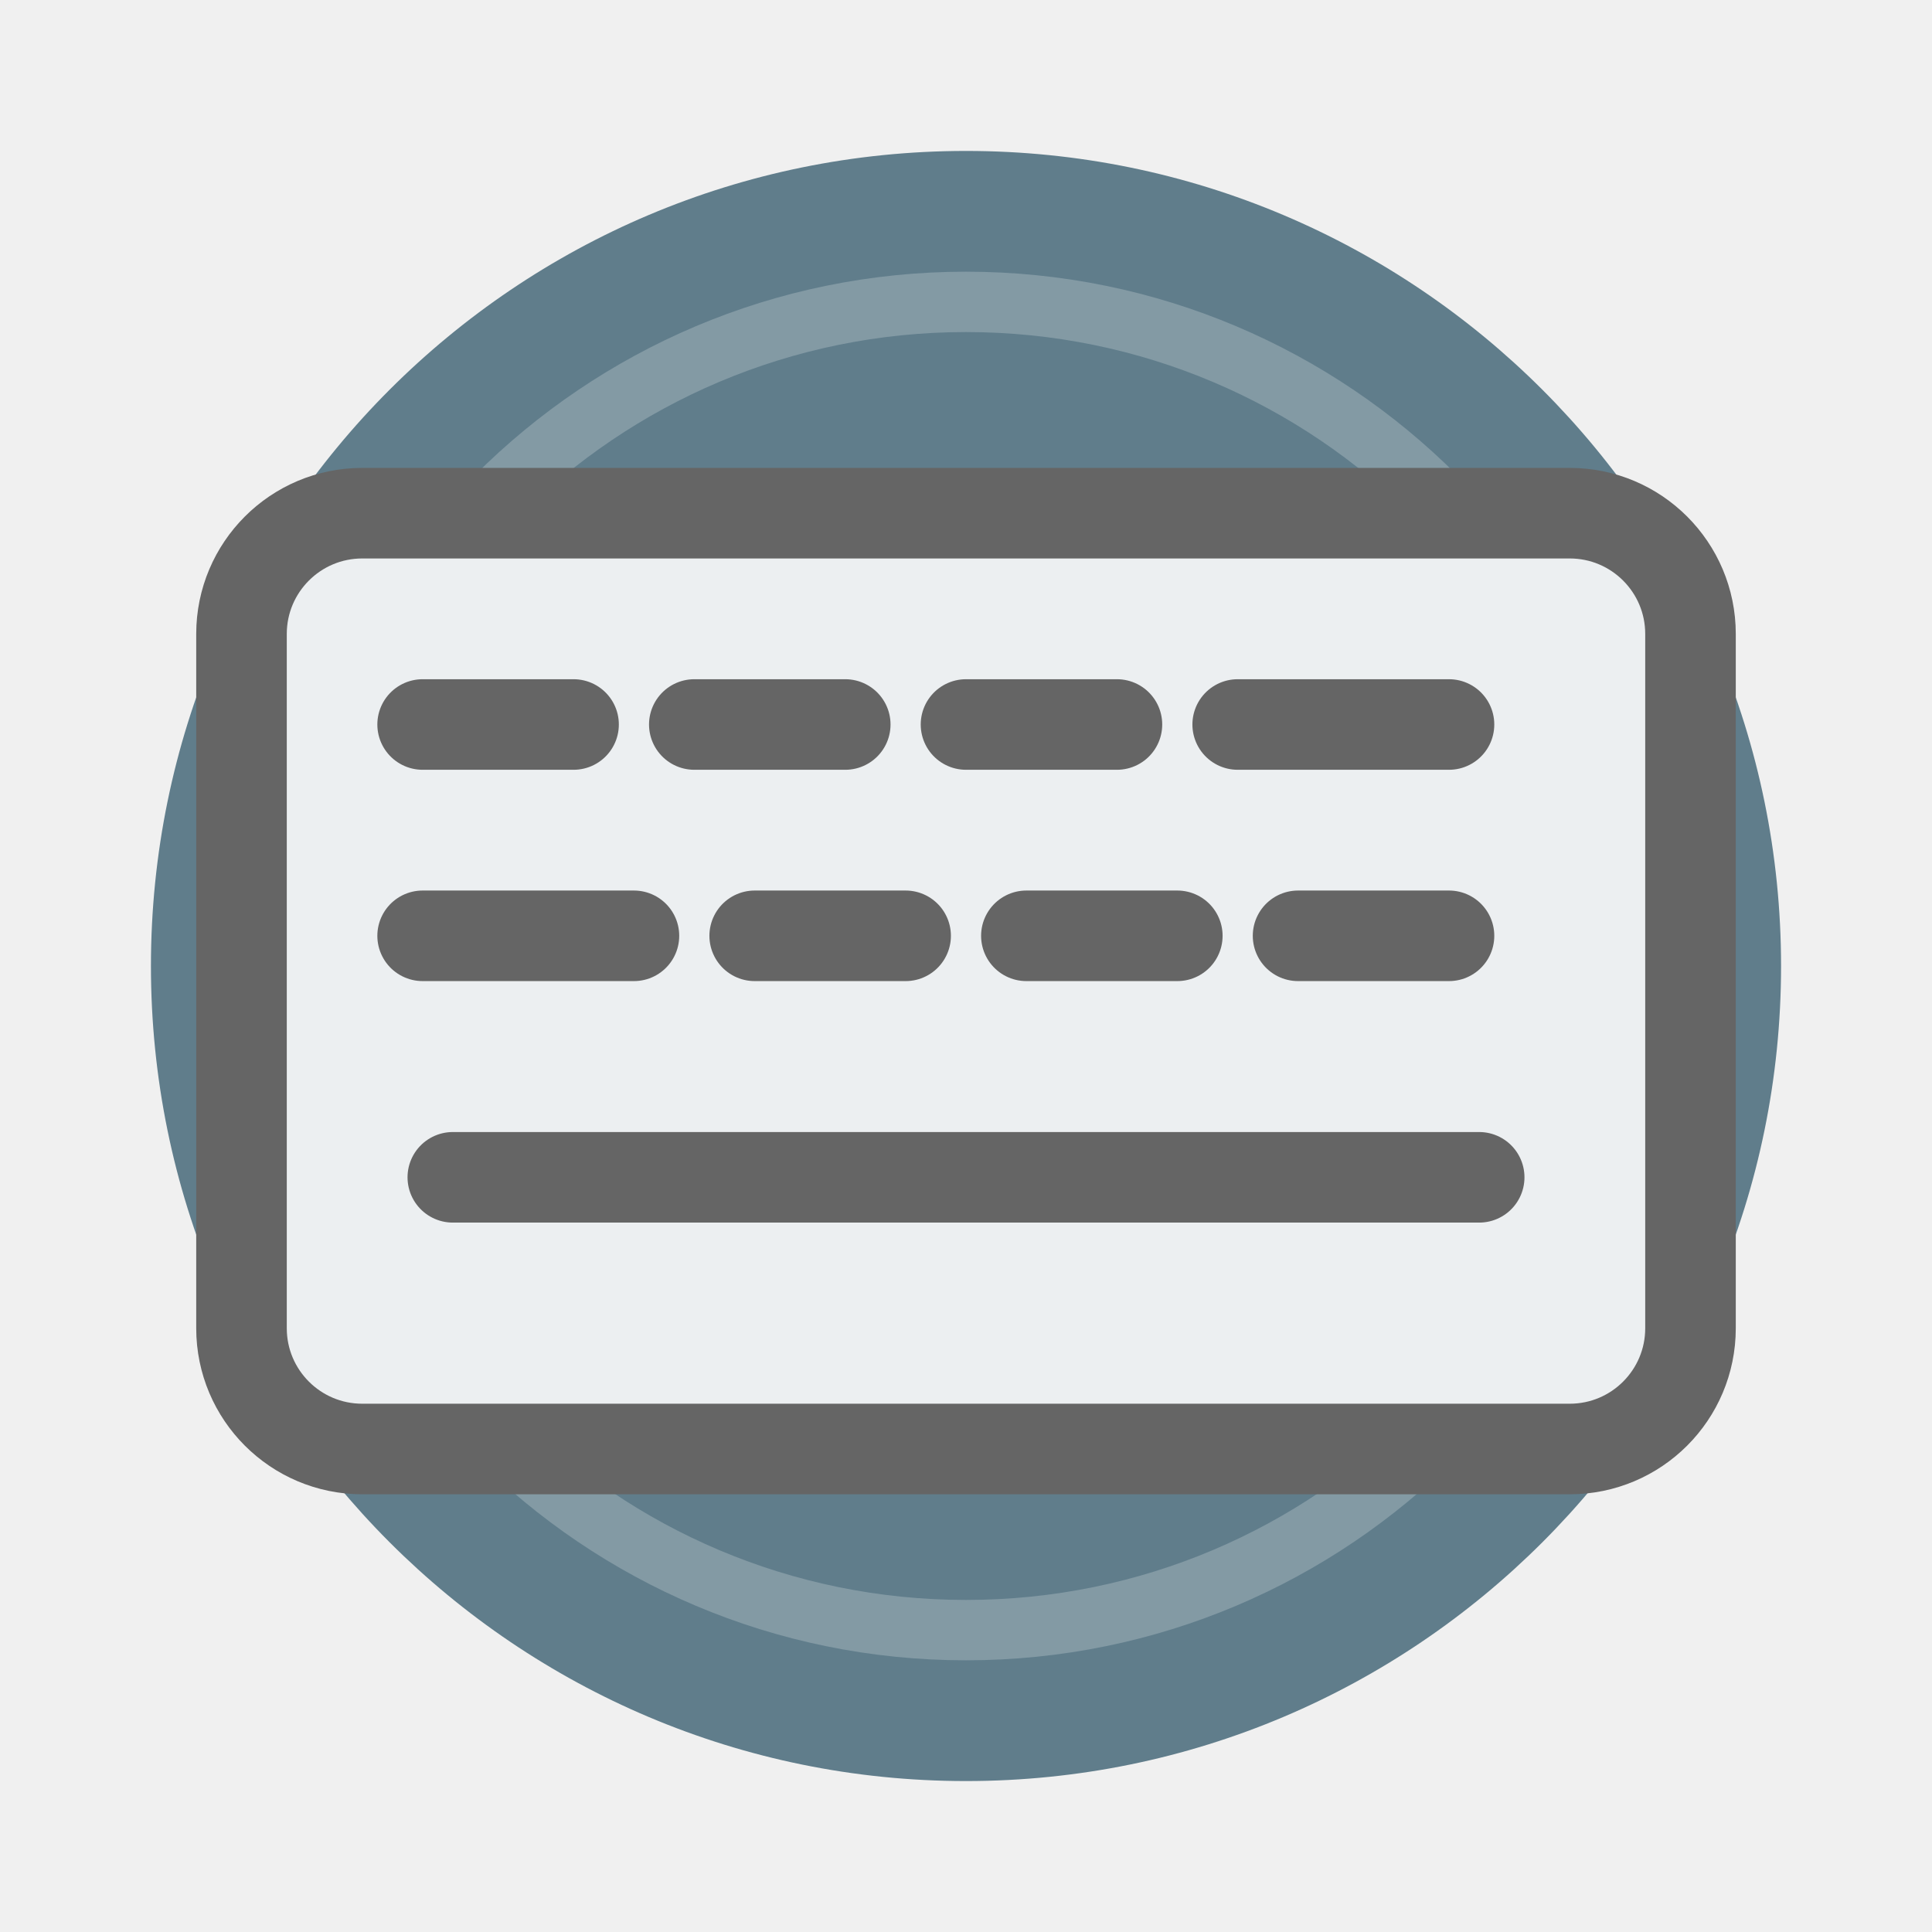
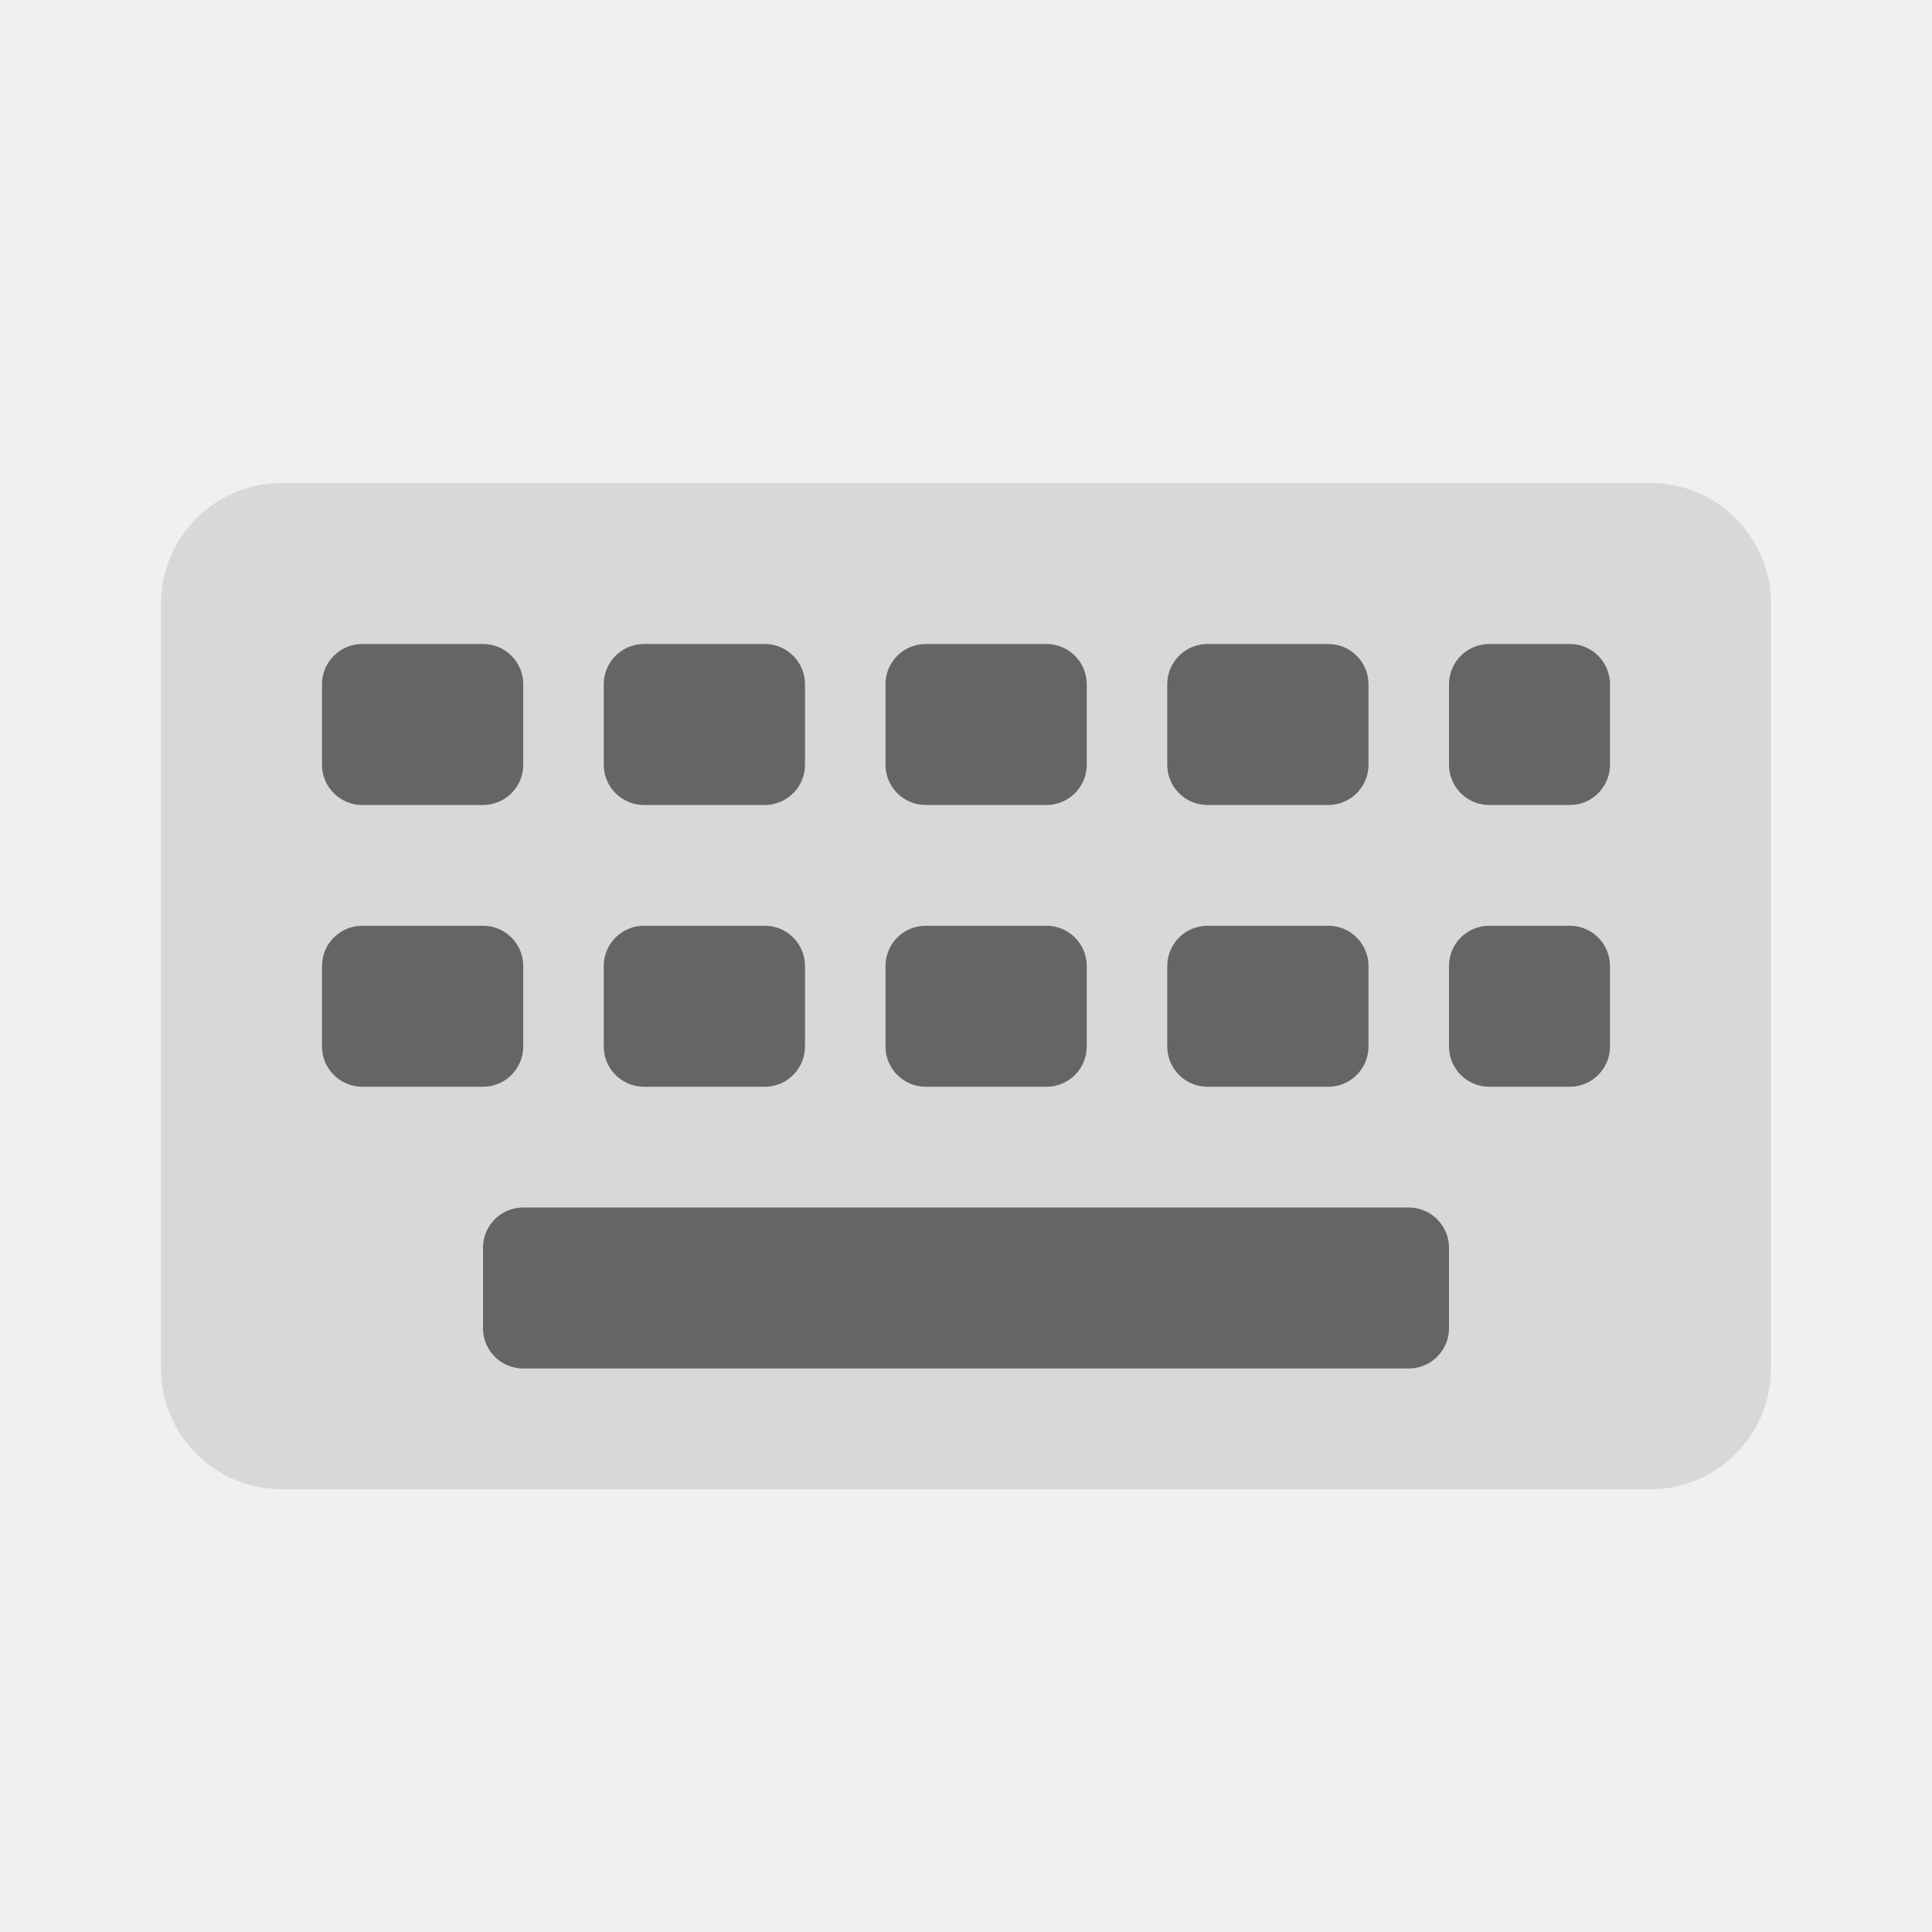
- <svg xmlns="http://www.w3.org/2000/svg" width="48" height="48" viewBox="0 0 64 64">
-   <circle cx="32" cy="32" r="27" fill="#607d8b" />
-   <circle cx="32" cy="32" r="22" fill="none" stroke="#fff" stroke-opacity=".22" stroke-width="2" />
-   <g color="#656565">
-     <rect x="8" y="17" width="48" height="31" rx="4" fill="#eceff1" stroke="currentColor" stroke-width="3" />
-     <path d="M14 24h5m4 0h5m4 0h5m4 0h7M14 31h7m4 0h5m4 0h5m4 0h5M15 39h34" stroke="currentColor" stroke-width="3" stroke-linecap="round" />
+ <svg xmlns="http://www.w3.org/2000/svg" viewBox="0 0 48 48">
+   <rect x="4" y="12" width="40" height="25" rx="3" fill="#d8d8d8" />
+   <g fill="#656565">
+     <rect x="8" y="16" width="5" height="4" rx="1" />
+     <rect x="15" y="16" width="5" height="4" rx="1" />
+     <rect x="22" y="16" width="5" height="4" rx="1" />
+     <rect x="29" y="16" width="5" height="4" rx="1" />
+     <rect x="36" y="16" width="4" height="4" rx="1" />
+     <rect x="8" y="23" width="5" height="4" rx="1" />
+     <rect x="15" y="23" width="5" height="4" rx="1" />
+     <rect x="22" y="23" width="5" height="4" rx="1" />
+     <rect x="29" y="23" width="5" height="4" rx="1" />
+     <rect x="36" y="23" width="4" height="4" rx="1" />
+     <rect x="12" y="30" width="24" height="4" rx="1" />
  </g>
</svg>
